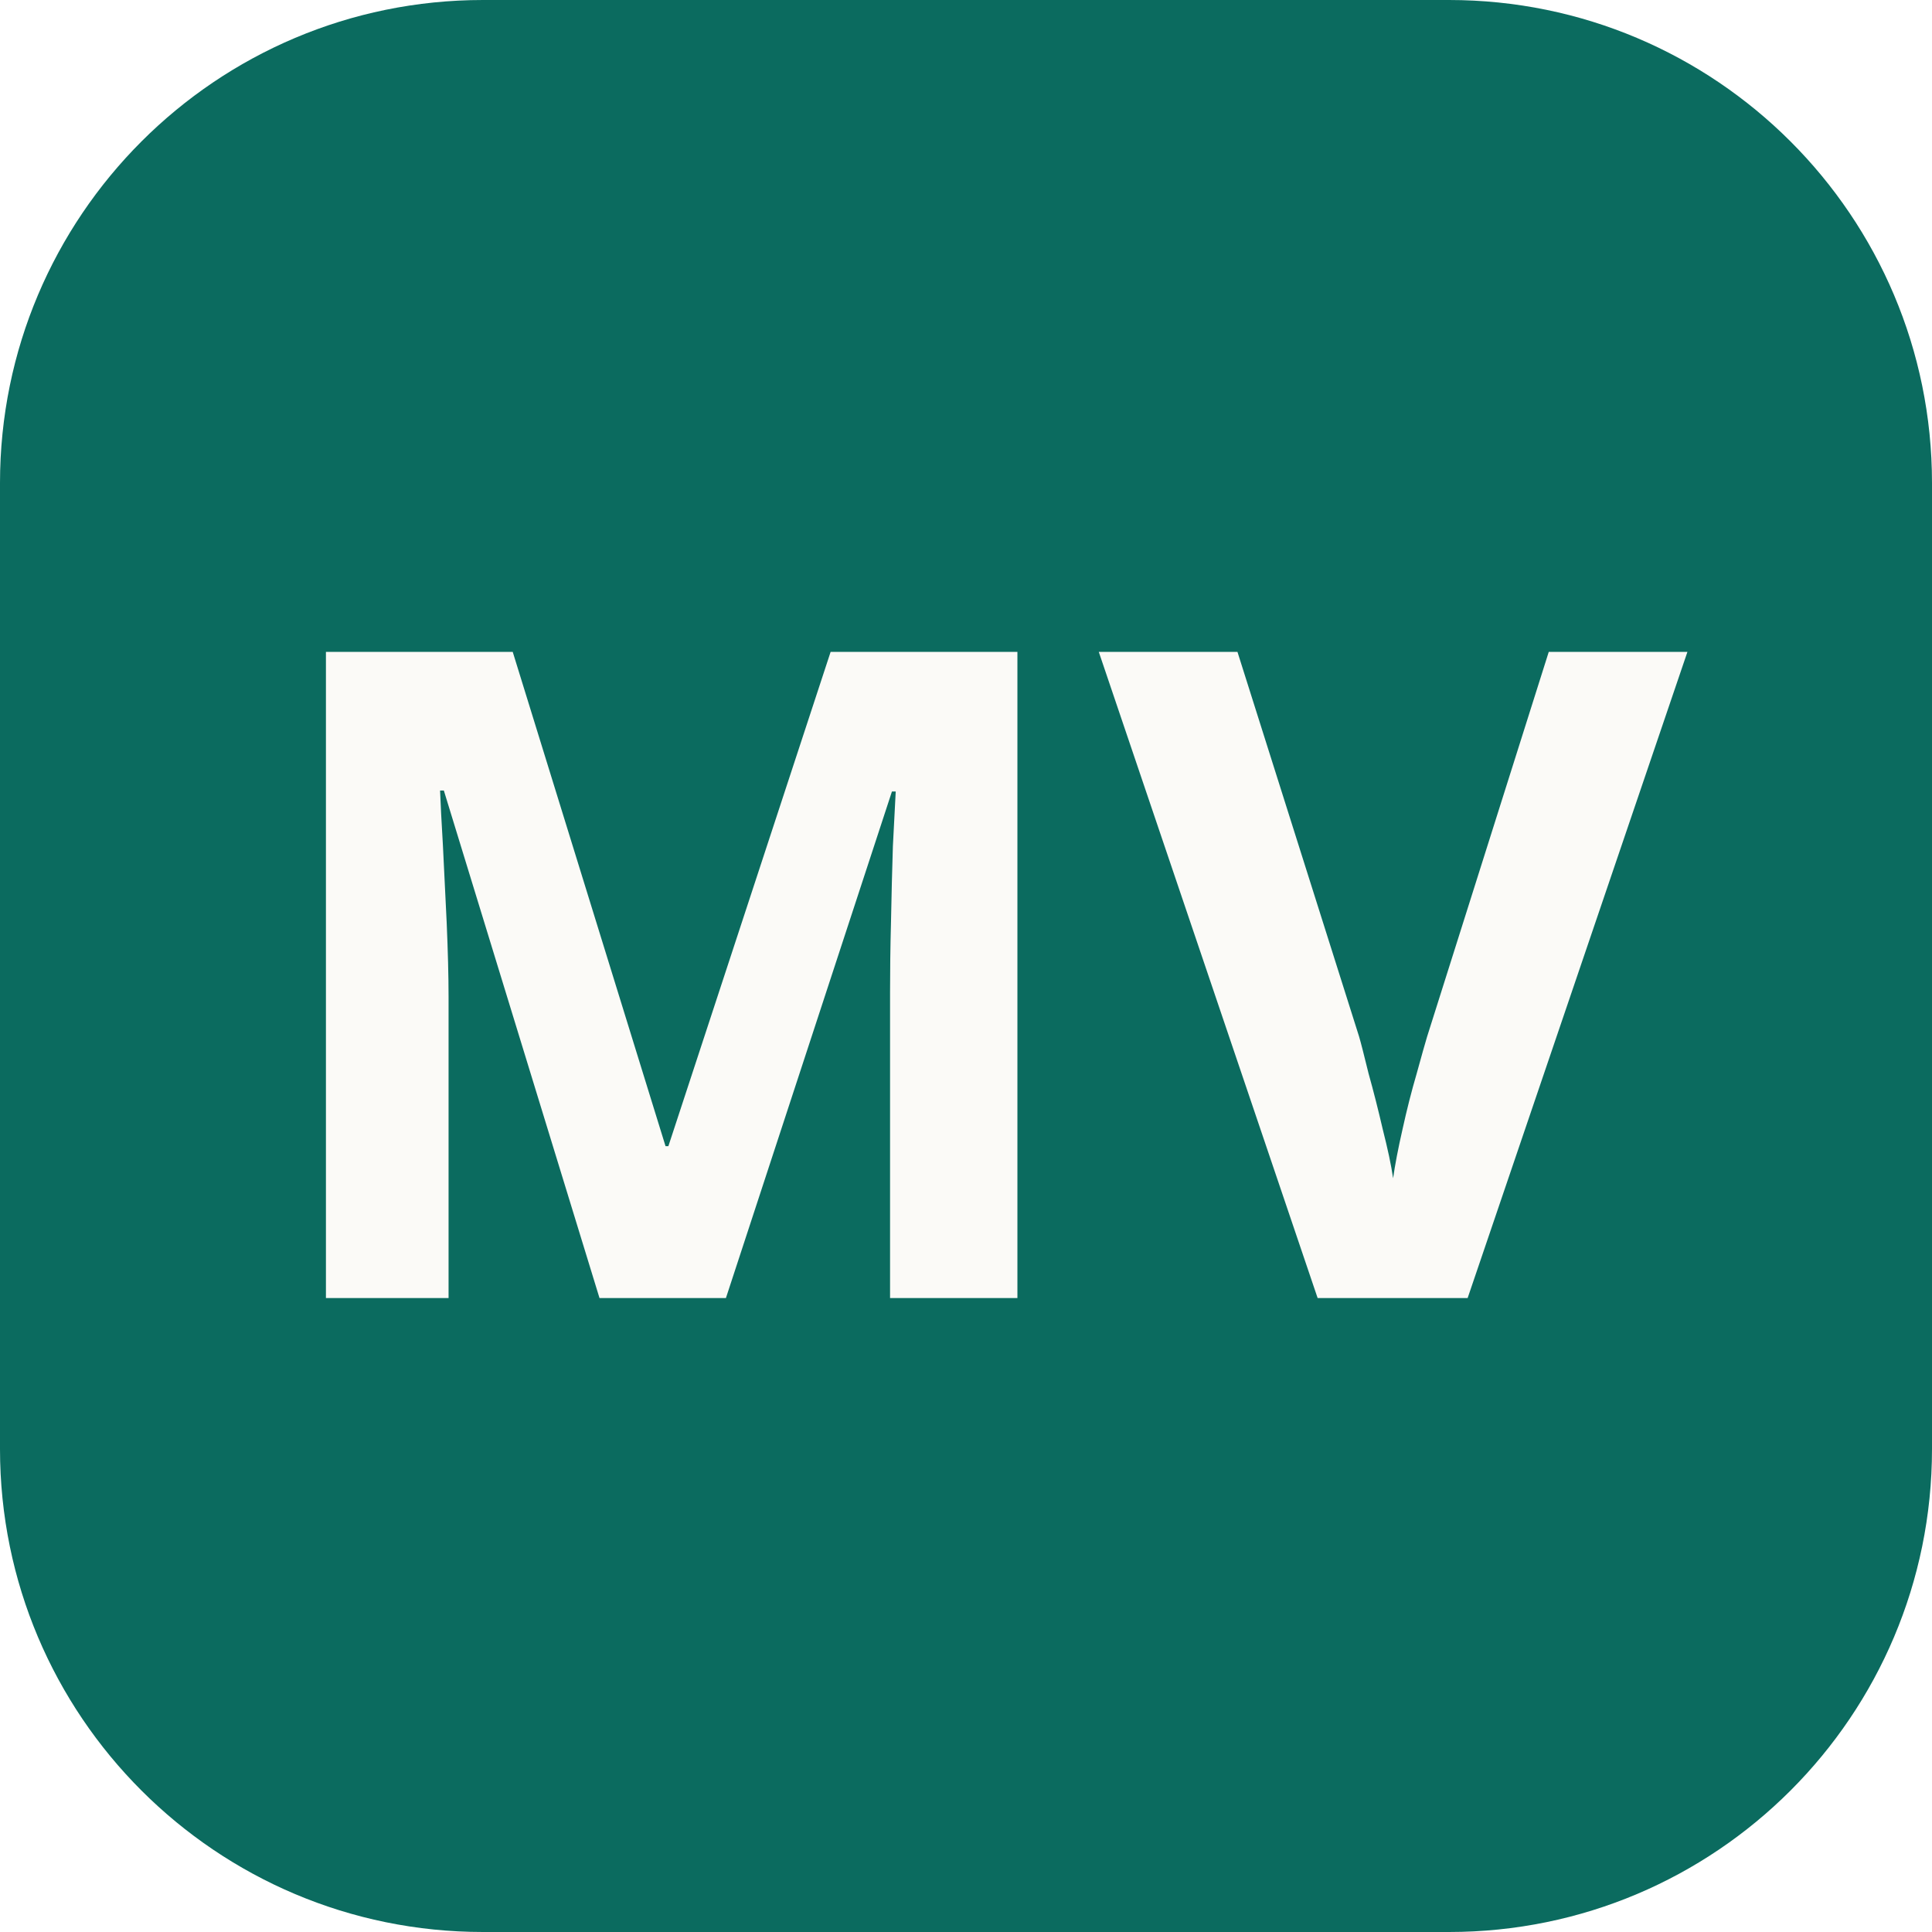
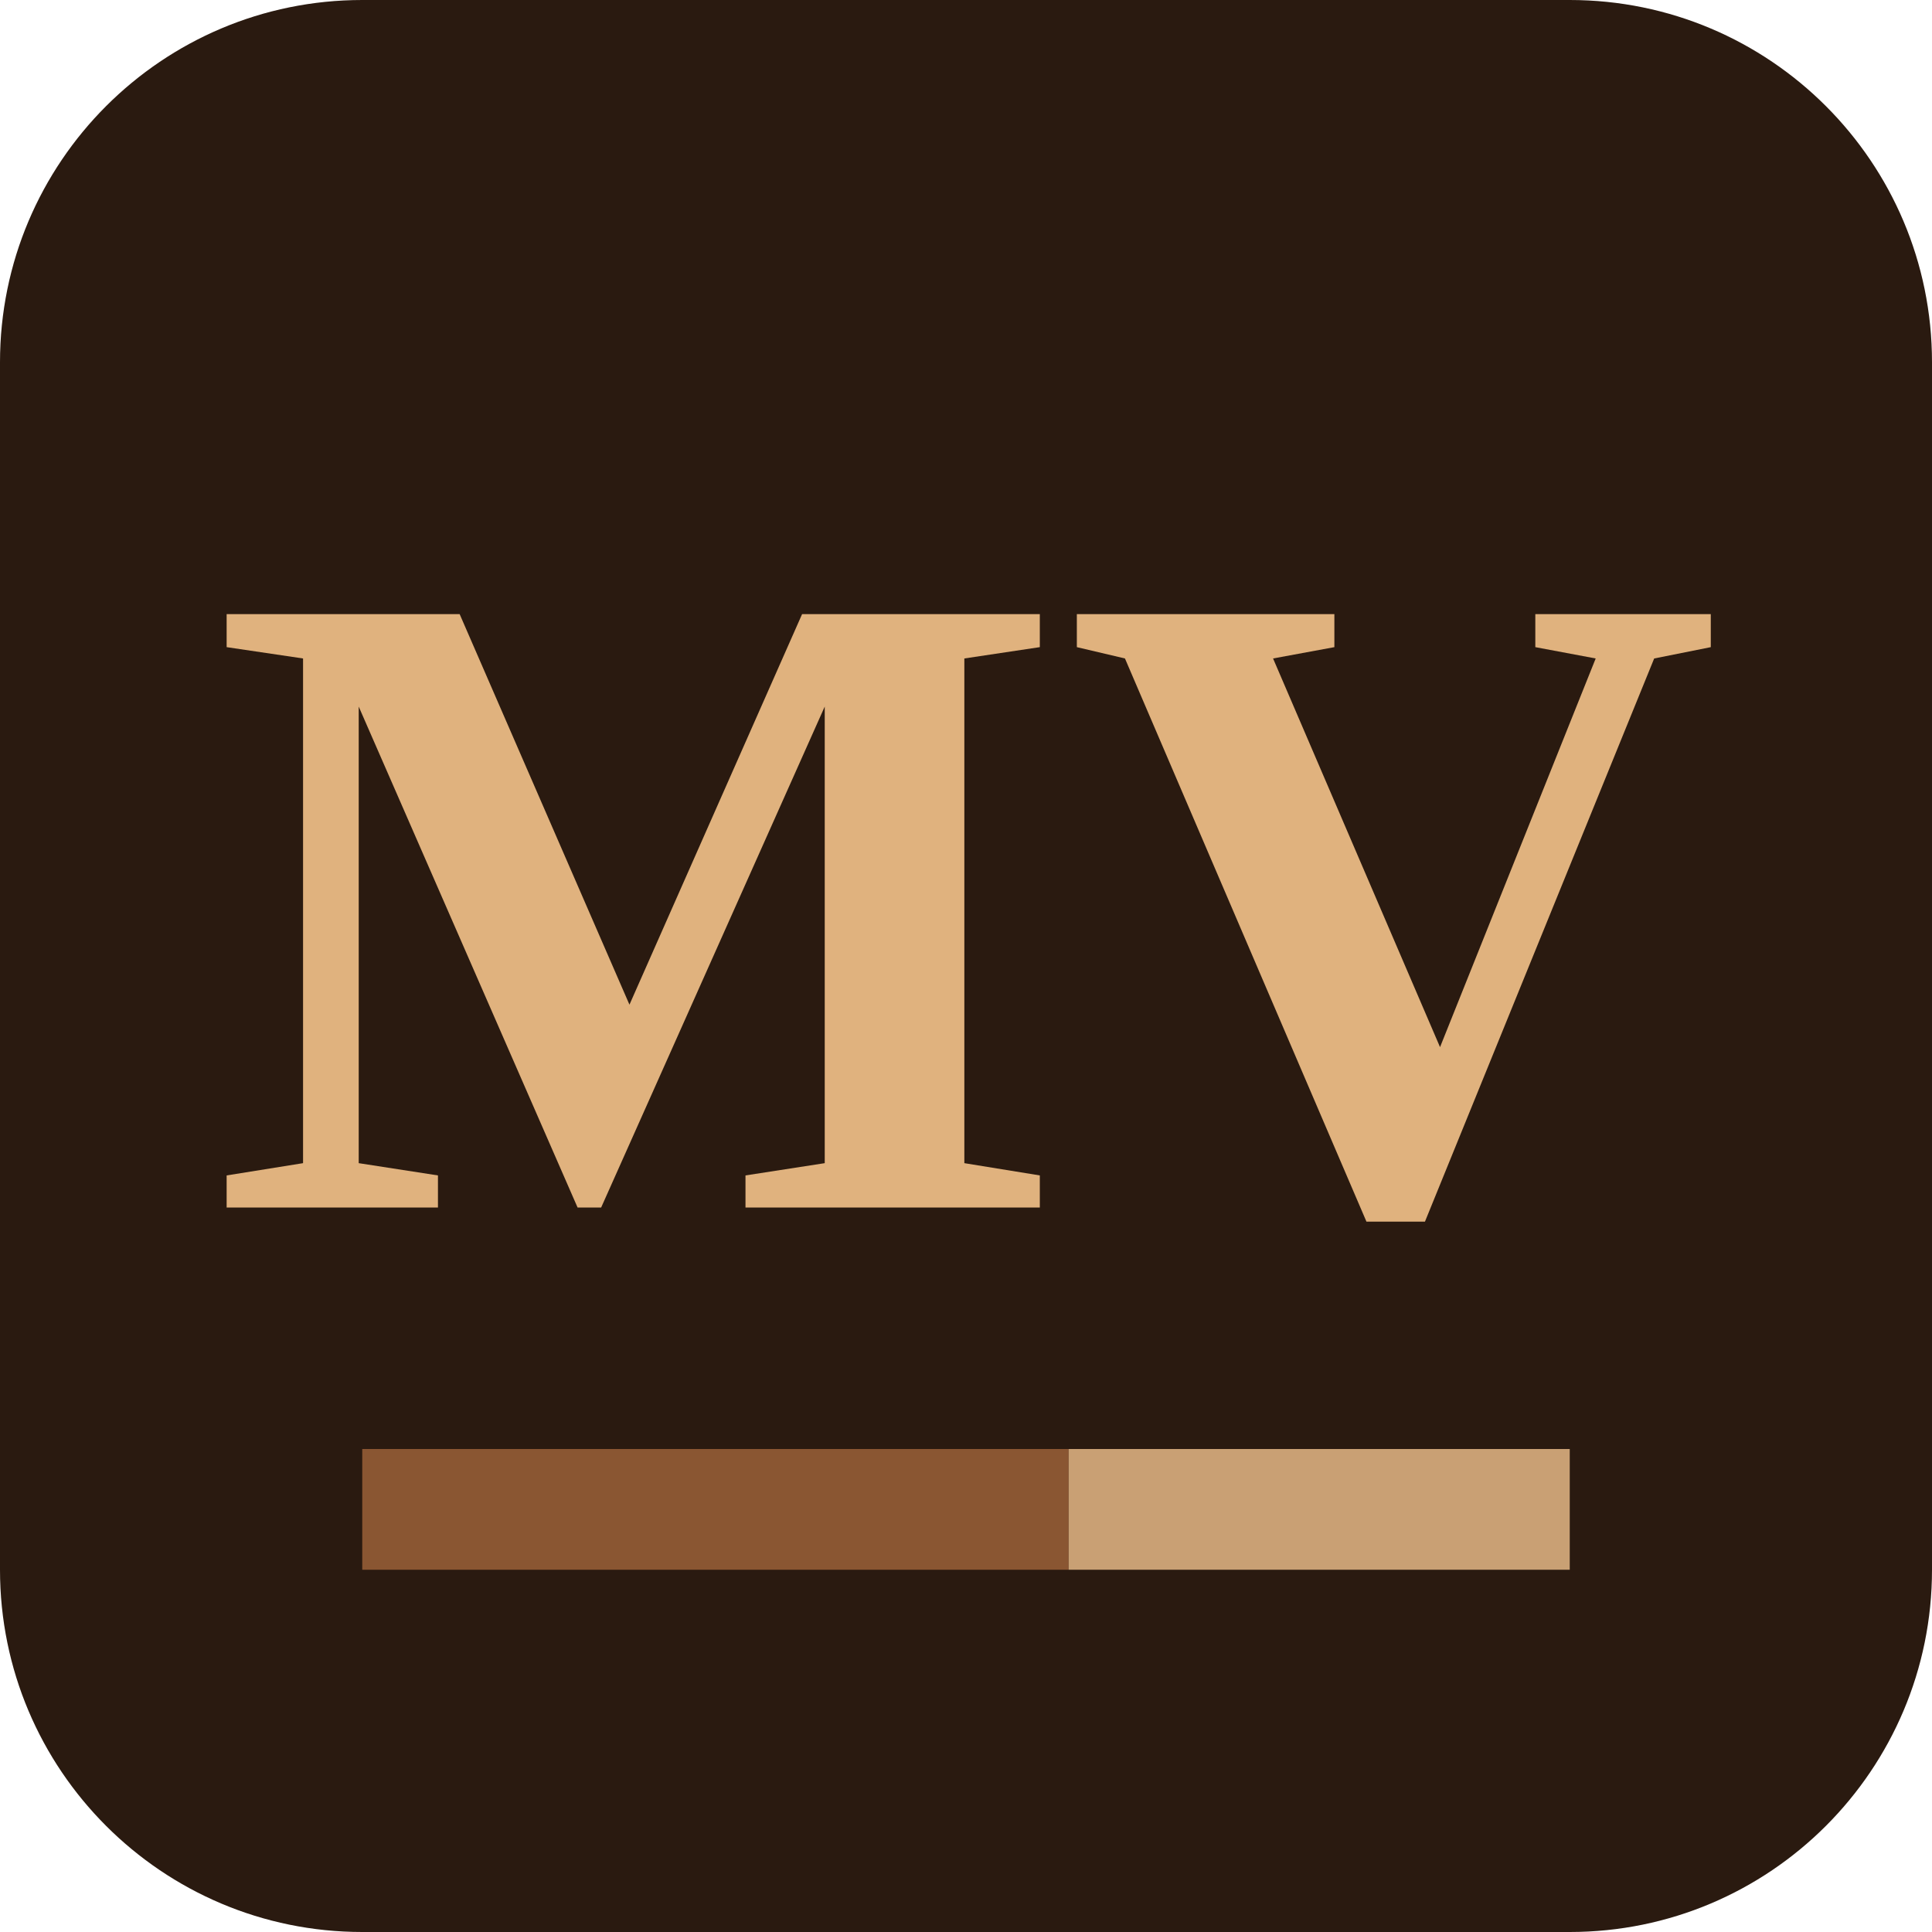
<svg xmlns="http://www.w3.org/2000/svg" viewBox="0 0 32 32">
-   <rect width="32" height="32" rx="8" fill="#0b6b5f" />
-   <text x="16" y="21.5" text-anchor="middle" font-family="system-ui,sans-serif" font-size="15" font-weight="700" fill="#fbfaf7">MV</text>
+   <rect width="32" height="32" rx="6" fill="#2a1a10" />
+   <text x="16" y="20" text-anchor="middle" font-family="Georgia,'Times New Roman',serif" font-size="15" font-weight="700" fill="#e0b27e">MV</text>
+   <rect x="6" y="24" width="11.7" height="2" fill="#8a5632" />
+   <rect x="17.7" y="24" width="8.3" height="2" fill="#c9a074" />
</svg>
